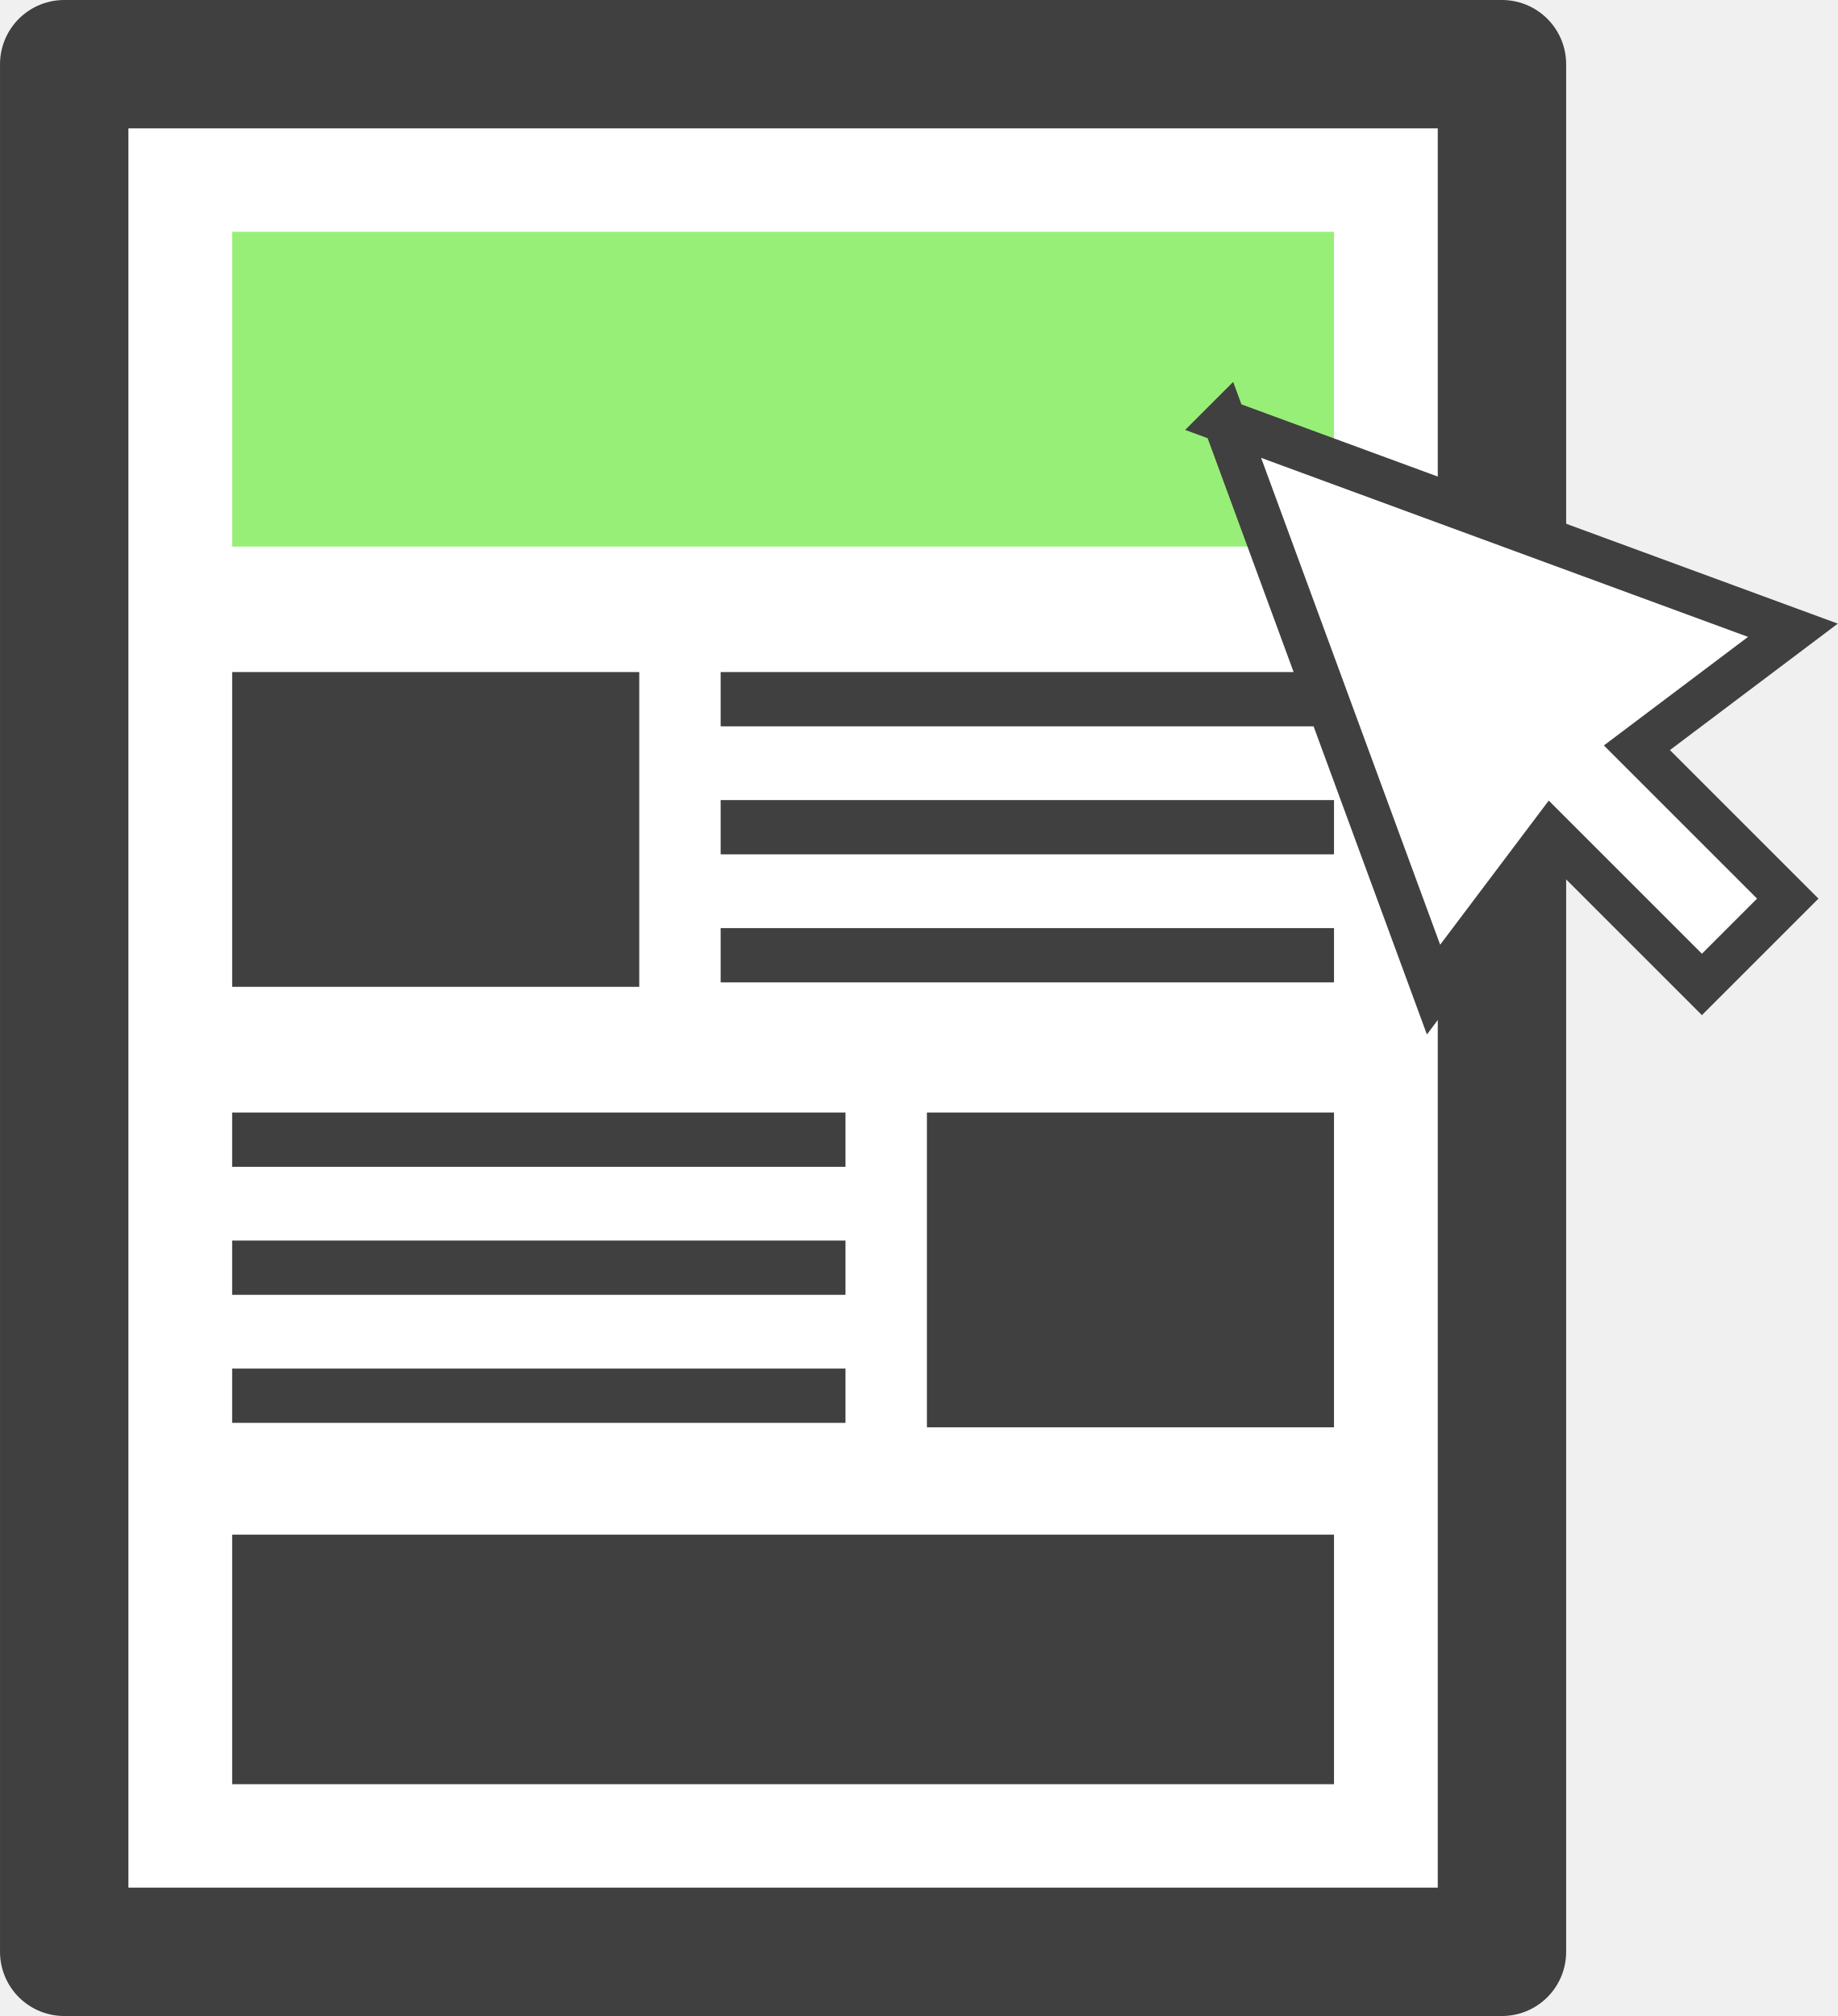
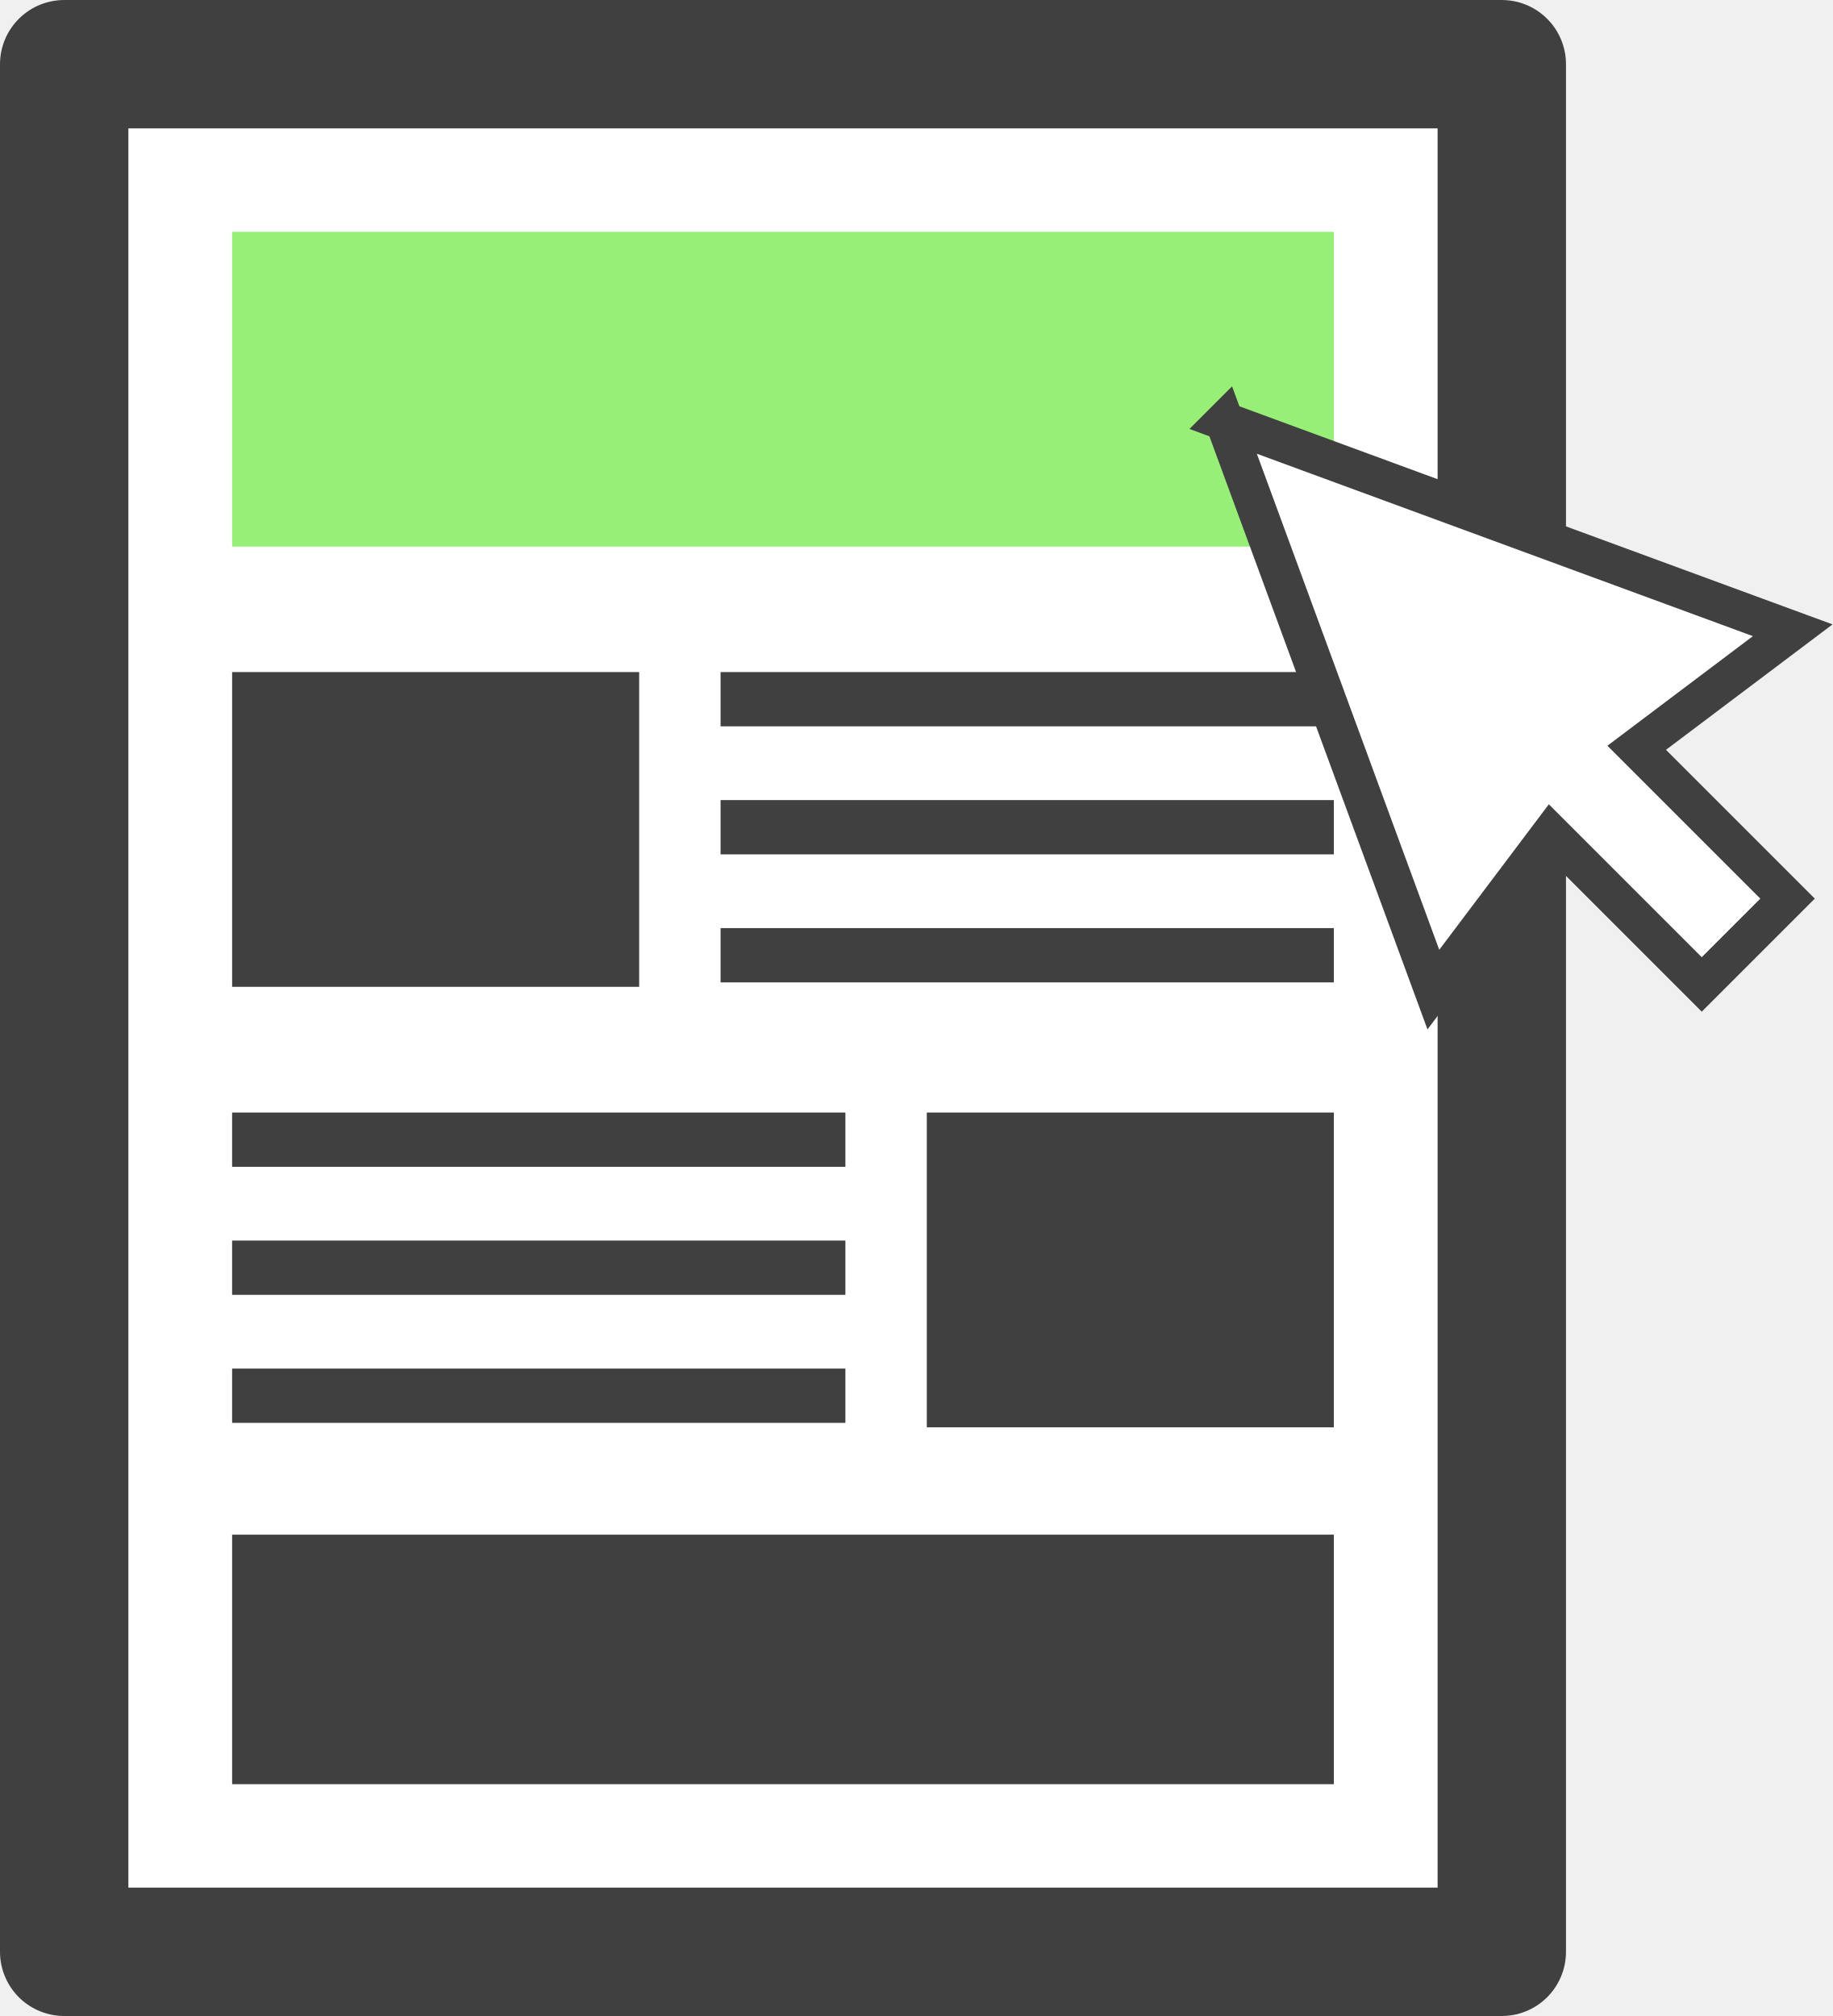
- <svg xmlns="http://www.w3.org/2000/svg" width="40.398mm" height="44.32mm" viewBox="0 0 143.142 157.041" id="svg5192" version="1.1">
-   <defs id="defs5194" />
-   <g id="layer1" transform="translate(-126.4578,-585.6859)">
-     <g id="g4158">
-       <path d="m 131.458,590.686 111.984,0 0,147.041 -111.984,0 z" style="fill:#ffffff;fill-opacity:1;fill-rule:evenodd;stroke:#404040;stroke-width:10;stroke-linecap:butt;stroke-linejoin:round;stroke-miterlimit:4;stroke-dasharray:none;stroke-opacity:1" id="path4256-4-1-3" />
-       <rect y="603.743" x="144.54" height="24.52" width="85.82" id="rect4658-1" style="fill:#98ef77;fill-opacity:1;fill-rule:evenodd;stroke:none;stroke-width:2;stroke-linecap:butt;stroke-linejoin:miter;stroke-miterlimit:4;stroke-dasharray:none;stroke-opacity:1" />
-       <rect y="638.037" x="144.54" height="24.52" width="31.707" id="rect4658-6-6" style="fill:#404040;fill-opacity:1;fill-rule:evenodd;stroke:none;stroke-width:2;stroke-linecap:butt;stroke-linejoin:miter;stroke-miterlimit:4;stroke-dasharray:none;stroke-opacity:1" />
-       <rect y="638.037" x="182.588" height="4.228" width="47.772" id="rect4658-4-9" style="fill:#404040;fill-opacity:1;fill-rule:evenodd;stroke:none;stroke-width:1px;stroke-linecap:butt;stroke-linejoin:miter;stroke-opacity:1" />
-       <rect y="648.01" x="182.588" height="4.228" width="47.772" id="rect4658-4-4-9" style="fill:#404040;fill-opacity:1;fill-rule:evenodd;stroke:none;stroke-width:1px;stroke-linecap:butt;stroke-linejoin:miter;stroke-opacity:1" />
-       <rect y="657.983" x="182.588" height="4.228" width="47.772" id="rect4658-4-1-9" style="fill:#404040;fill-opacity:1;fill-rule:evenodd;stroke:none;stroke-width:1px;stroke-linecap:butt;stroke-linejoin:miter;stroke-opacity:1" />
-       <rect transform="scale(-1,1)" y="672.349" x="-230.359" height="24.52" width="31.707" id="rect4658-6-5-2" style="fill:#404040;fill-opacity:1;fill-rule:evenodd;stroke:none;stroke-width:2;stroke-linecap:butt;stroke-linejoin:miter;stroke-miterlimit:4;stroke-dasharray:none;stroke-opacity:1" />
-       <rect transform="scale(-1,1)" y="672.349" x="-192.311" height="4.228" width="47.772" id="rect4658-4-19-1" style="fill:#404040;fill-opacity:1;fill-rule:evenodd;stroke:none;stroke-width:1px;stroke-linecap:butt;stroke-linejoin:miter;stroke-opacity:1" />
-       <rect transform="scale(-1,1)" y="682.322" x="-192.311" height="4.228" width="47.772" id="rect4658-4-4-1-9" style="fill:#404040;fill-opacity:1;fill-rule:evenodd;stroke:none;stroke-width:1px;stroke-linecap:butt;stroke-linejoin:miter;stroke-opacity:1" />
-       <rect transform="scale(-1,1)" y="692.295" x="-192.311" height="4.228" width="47.772" id="rect4658-4-1-5-7" style="fill:#404040;fill-opacity:1;fill-rule:evenodd;stroke:none;stroke-width:1px;stroke-linecap:butt;stroke-linejoin:miter;stroke-opacity:1" />
-       <rect y="705.232" x="144.54" height="19.438" width="85.82" id="rect4658-2-3" style="fill:#404040;fill-opacity:1;fill-rule:evenodd;stroke:none;stroke-width:2;stroke-linecap:butt;stroke-linejoin:miter;stroke-miterlimit:4;stroke-dasharray:none;stroke-opacity:1" />
-       <path id="path5005-5" d="m 221.833,618.501 16.279,44.272 9.154,-12.153 11.751,11.751 6.685,-6.685 -11.751,-11.751 12.153,-9.154 -44.272,-16.279 z" style="fill:#ffffff;fill-opacity:1;stroke:#404040;stroke-width:3.382;stroke-miterlimit:4;stroke-dasharray:none;stroke-opacity:1" />
+ <svg xmlns="http://www.w3.org/2000/svg" width="35.997mm" height="39.602mm" viewBox="0 0 127.549 140.32" id="svg4390" version="1.1">
+   <defs id="defs4392" />
+   <g id="layer1" transform="translate(-278.8366,-536.2836)">
+     <g transform="matrix(0.893528,0,0,0.893528,165.843,12.95687)" id="layer1-1">
+       <g id="g4158">
+         <path id="path4256-4-1-3" style="fill:#ffffff;fill-opacity:1;fill-rule:evenodd;stroke:#404040;stroke-width:10;stroke-linecap:butt;stroke-linejoin:round;stroke-miterlimit:4;stroke-dasharray:none;stroke-opacity:1" d="m 131.458,590.686 111.984,0 0,147.041 -111.984,0 z" />
+         <rect style="fill:#98ef77;fill-opacity:1;fill-rule:evenodd;stroke:none;stroke-width:2;stroke-linecap:butt;stroke-linejoin:miter;stroke-miterlimit:4;stroke-dasharray:none;stroke-opacity:1" id="rect4658-1" width="85.82" height="24.52" x="144.54" y="603.743" />
+         <rect style="fill:#404040;fill-opacity:1;fill-rule:evenodd;stroke:none;stroke-width:2;stroke-linecap:butt;stroke-linejoin:miter;stroke-miterlimit:4;stroke-dasharray:none;stroke-opacity:1" id="rect4658-6-6" width="31.707" height="24.52" x="144.54" y="638.037" />
+         <rect style="fill:#404040;fill-opacity:1;fill-rule:evenodd;stroke:none;stroke-width:1px;stroke-linecap:butt;stroke-linejoin:miter;stroke-opacity:1" id="rect4658-4-9" width="47.772" height="4.228" x="182.588" y="638.037" />
+         <rect style="fill:#404040;fill-opacity:1;fill-rule:evenodd;stroke:none;stroke-width:1px;stroke-linecap:butt;stroke-linejoin:miter;stroke-opacity:1" id="rect4658-4-4-9" width="47.772" height="4.228" x="182.588" y="648.01" />
+         <rect style="fill:#404040;fill-opacity:1;fill-rule:evenodd;stroke:none;stroke-width:1px;stroke-linecap:butt;stroke-linejoin:miter;stroke-opacity:1" id="rect4658-4-1-9" width="47.772" height="4.228" x="182.588" y="657.983" />
+         <rect style="fill:#404040;fill-opacity:1;fill-rule:evenodd;stroke:none;stroke-width:2;stroke-linecap:butt;stroke-linejoin:miter;stroke-miterlimit:4;stroke-dasharray:none;stroke-opacity:1" id="rect4658-6-5-2" width="31.707" height="24.52" x="-230.359" y="672.349" transform="scale(-1,1)" />
+         <rect style="fill:#404040;fill-opacity:1;fill-rule:evenodd;stroke:none;stroke-width:1px;stroke-linecap:butt;stroke-linejoin:miter;stroke-opacity:1" id="rect4658-4-19-1" width="47.772" height="4.228" x="-192.311" y="672.349" transform="scale(-1,1)" />
+         <rect style="fill:#404040;fill-opacity:1;fill-rule:evenodd;stroke:none;stroke-width:1px;stroke-linecap:butt;stroke-linejoin:miter;stroke-opacity:1" id="rect4658-4-4-1-9" width="47.772" height="4.228" x="-192.311" y="682.322" transform="scale(-1,1)" />
+         <rect style="fill:#404040;fill-opacity:1;fill-rule:evenodd;stroke:none;stroke-width:1px;stroke-linecap:butt;stroke-linejoin:miter;stroke-opacity:1" id="rect4658-4-1-5-7" width="47.772" height="4.228" x="-192.311" y="692.295" transform="scale(-1,1)" />
+         <rect style="fill:#404040;fill-opacity:1;fill-rule:evenodd;stroke:none;stroke-width:2;stroke-linecap:butt;stroke-linejoin:miter;stroke-miterlimit:4;stroke-dasharray:none;stroke-opacity:1" id="rect4658-2-3" width="85.82" height="19.438" x="144.54" y="705.232" />
+         <path style="fill:#ffffff;fill-opacity:1;stroke:#404040;stroke-width:3;stroke-miterlimit:4;stroke-dasharray:none;stroke-opacity:1" d="m 221.833,618.501 16.279,44.272 9.154,-12.153 11.751,11.751 6.685,-6.685 -11.751,-11.751 12.153,-9.154 -44.272,-16.279 z" id="path5005-5" />
+       </g>
    </g>
  </g>
</svg>
